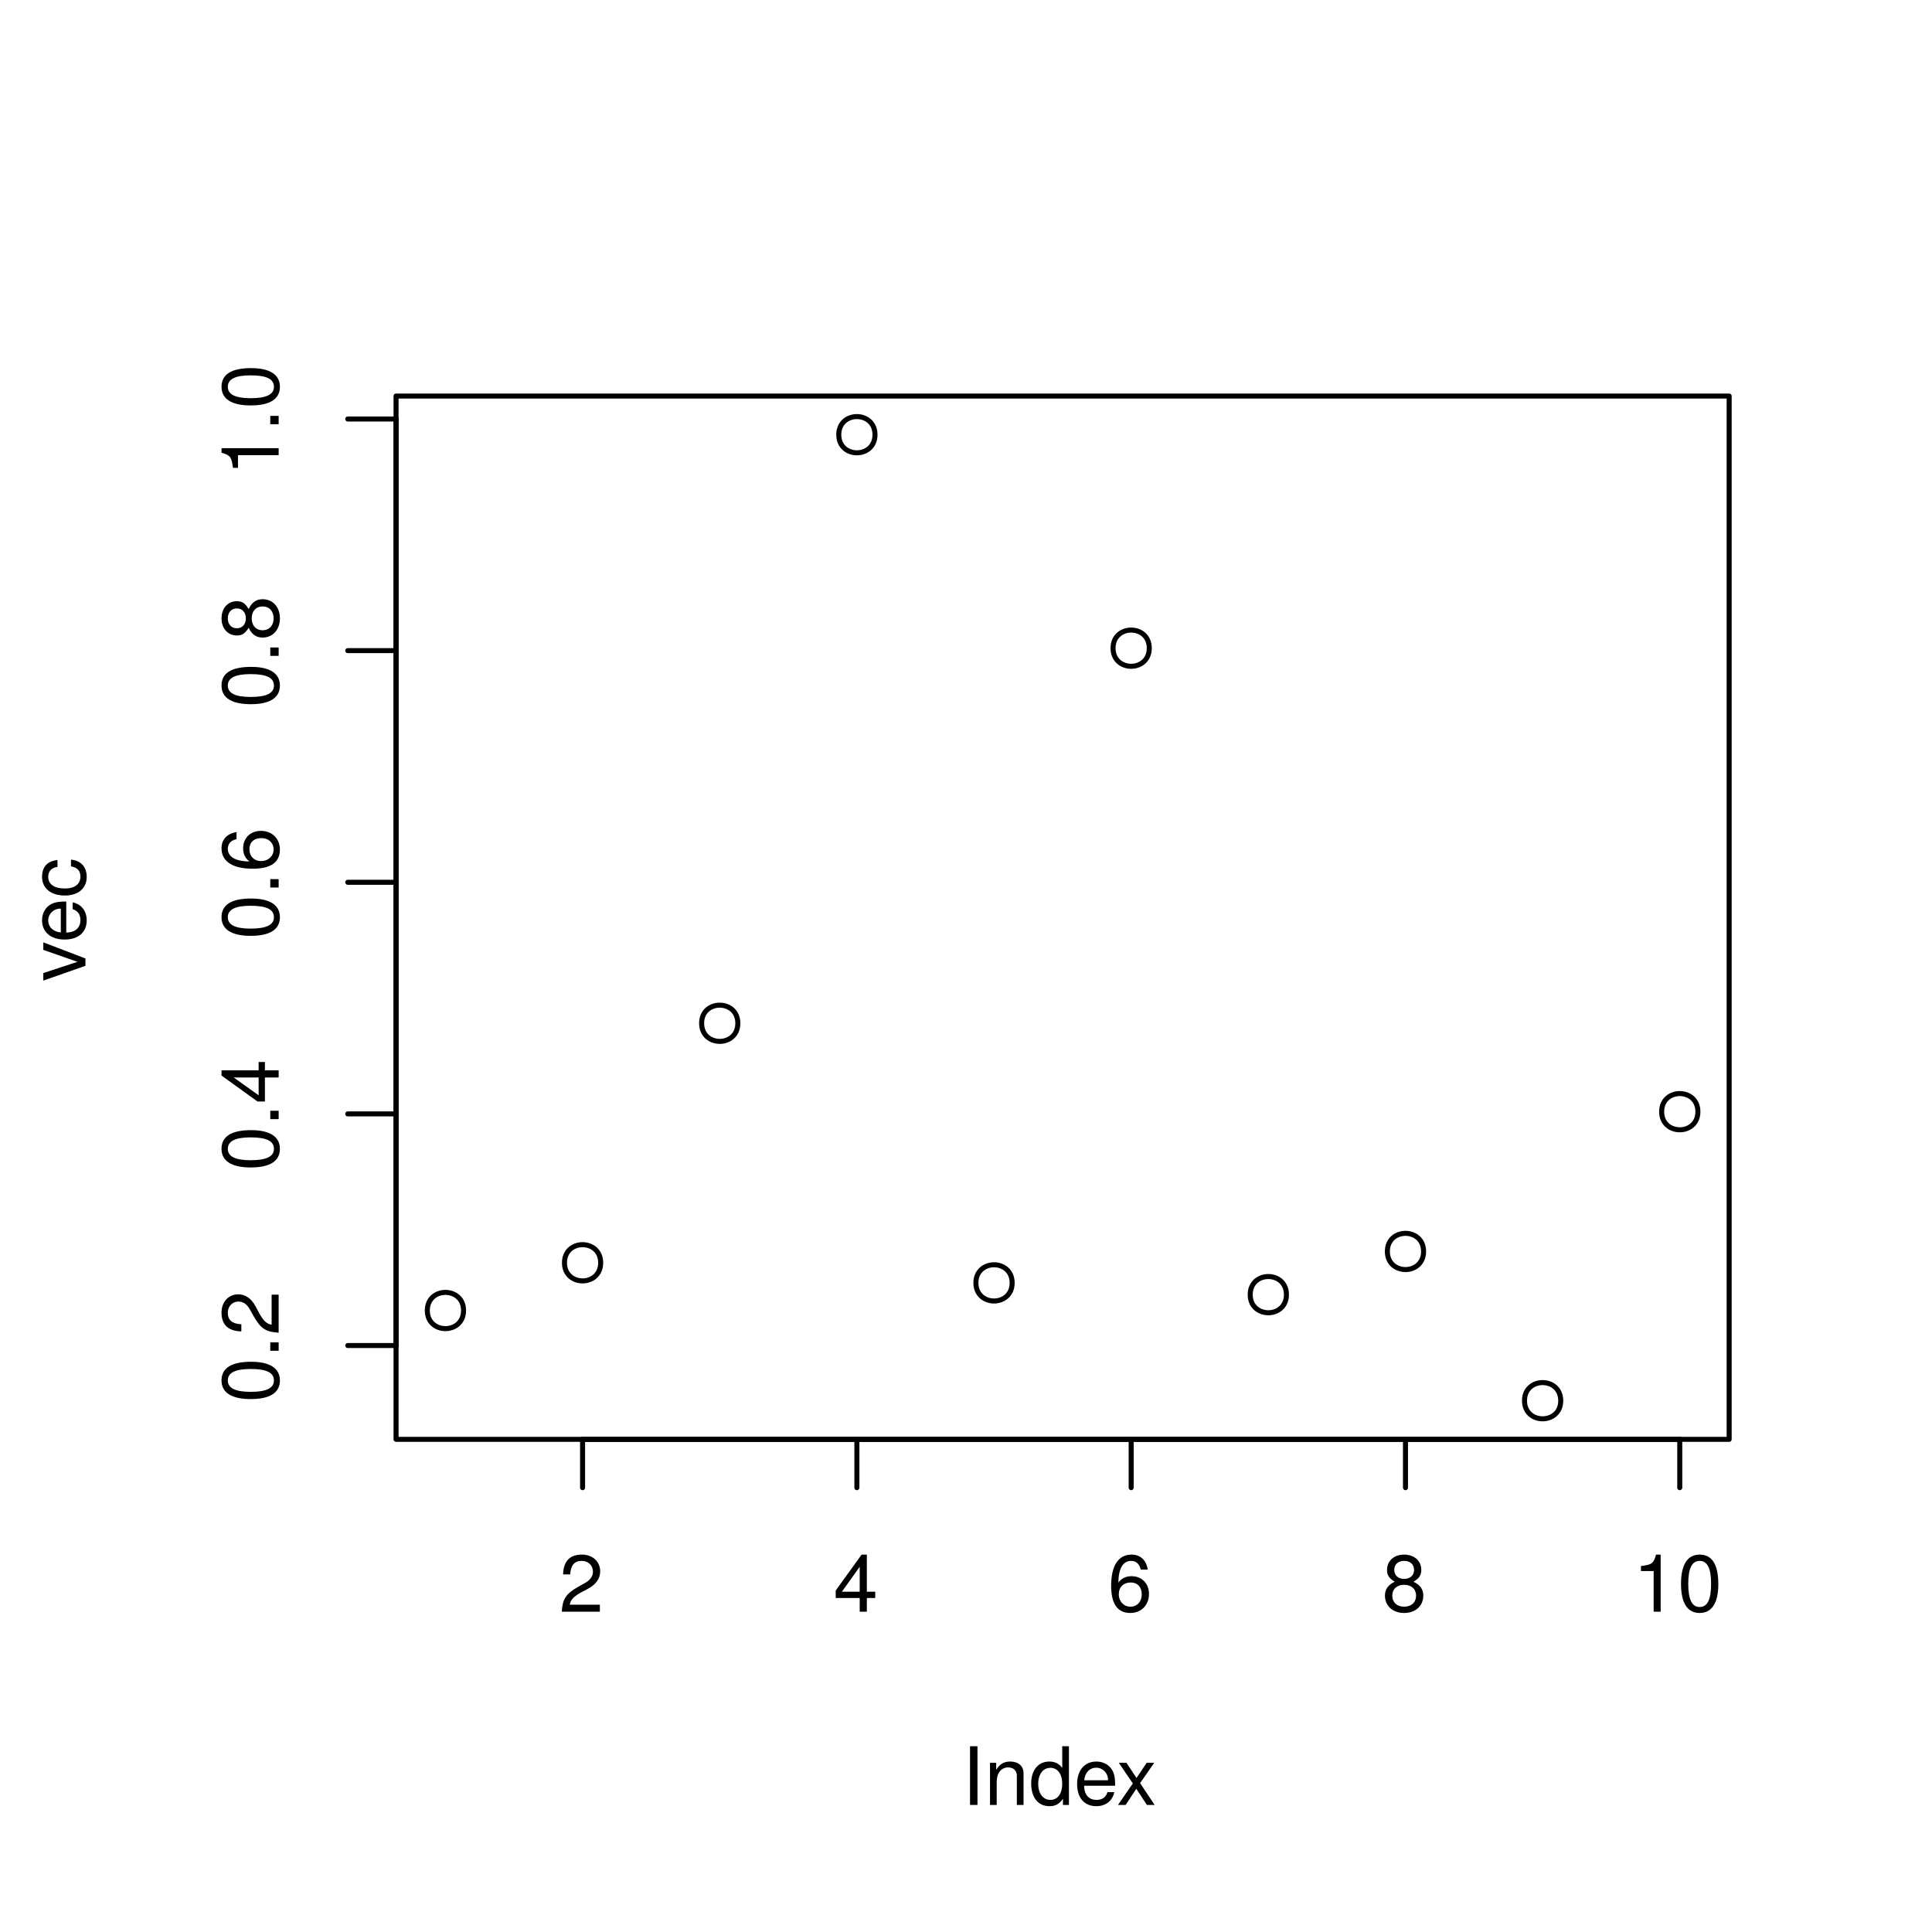
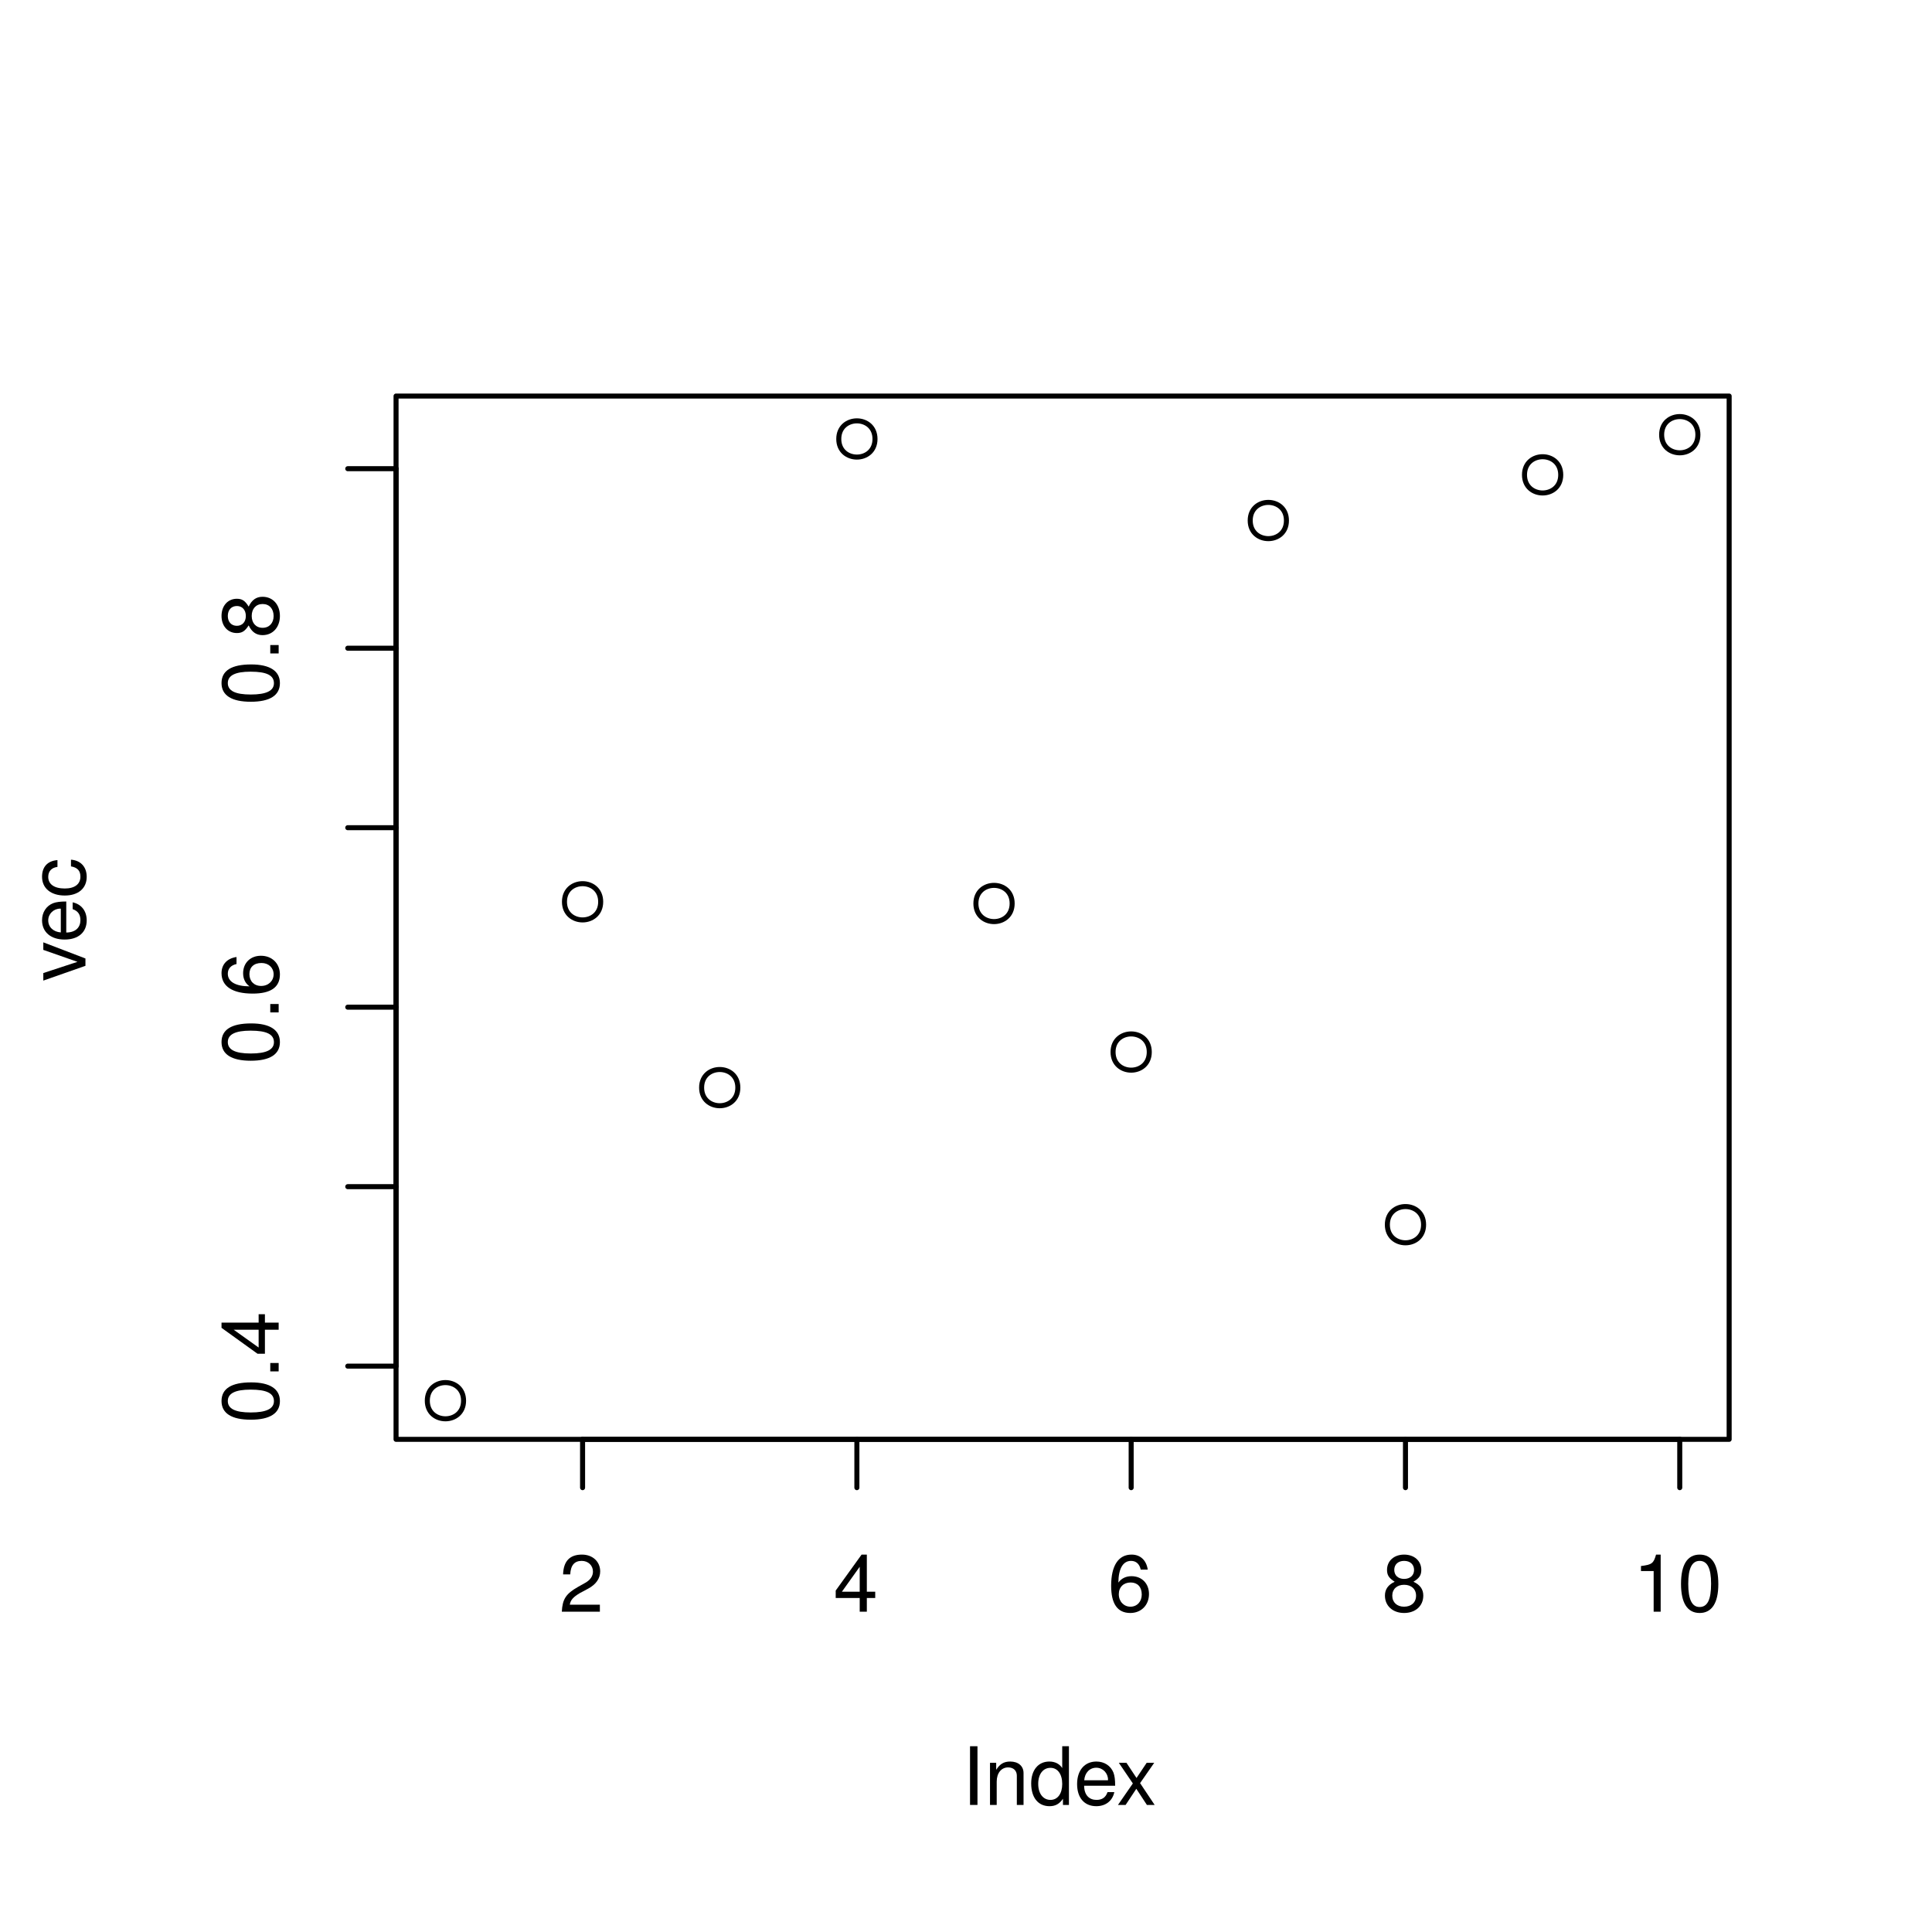
<svg xmlns="http://www.w3.org/2000/svg" xmlns:xlink="http://www.w3.org/1999/xlink" width="288pt" height="288pt" viewBox="0 0 288 288" version="1.1">
  <defs>
    <g>
      <symbol overflow="visible" id="glyph0-0">
        <path style="stroke:none;" d="" />
      </symbol>
      <symbol overflow="visible" id="glyph0-1">
        <path style="stroke:none;" d="M 6.125 -6.016 C 6.125 -7.453 5.016 -8.516 3.406 -8.516 C 1.672 -8.516 0.656 -7.625 0.594 -5.562 L 1.656 -5.562 C 1.734 -6.984 2.328 -7.578 3.375 -7.578 C 4.328 -7.578 5.047 -6.906 5.047 -5.984 C 5.047 -5.312 4.656 -4.734 3.906 -4.312 L 2.797 -3.688 C 1.016 -2.672 0.5 -1.875 0.406 0 L 6.078 0 L 6.078 -1.047 L 1.594 -1.047 C 1.703 -1.734 2.094 -2.188 3.125 -2.797 L 4.328 -3.438 C 5.516 -4.078 6.125 -4.969 6.125 -6.016 Z M 6.125 -6.016 " />
      </symbol>
      <symbol overflow="visible" id="glyph0-2">
        <path style="stroke:none;" d="M 6.234 -2.047 L 6.234 -2.984 L 4.984 -2.984 L 4.984 -8.516 L 4.203 -8.516 L 0.344 -3.156 L 0.344 -2.047 L 3.922 -2.047 L 3.922 0 L 4.984 0 L 4.984 -2.047 Z M 3.922 -2.984 L 1.266 -2.984 L 3.922 -6.703 Z M 3.922 -2.984 " />
      </symbol>
      <symbol overflow="visible" id="glyph0-3">
        <path style="stroke:none;" d="M 6.156 -2.641 C 6.156 -4.219 5.078 -5.297 3.547 -5.297 C 2.719 -5.297 2.047 -4.969 1.594 -4.344 C 1.609 -6.422 2.281 -7.578 3.484 -7.578 C 4.234 -7.578 4.75 -7.109 4.922 -6.281 L 5.969 -6.281 C 5.766 -7.688 4.859 -8.516 3.562 -8.516 C 1.578 -8.516 0.516 -6.844 0.516 -3.875 C 0.516 -1.219 1.422 0.188 3.375 0.188 C 4.984 0.188 6.156 -0.969 6.156 -2.641 Z M 5.078 -2.562 C 5.078 -1.484 4.359 -0.75 3.391 -0.75 C 2.406 -0.75 1.656 -1.531 1.656 -2.609 C 1.656 -3.672 2.375 -4.359 3.422 -4.359 C 4.438 -4.359 5.078 -3.703 5.078 -2.562 Z M 5.078 -2.562 " />
      </symbol>
      <symbol overflow="visible" id="glyph0-4">
        <path style="stroke:none;" d="M 6.156 -2.406 C 6.156 -3.344 5.672 -4.016 4.688 -4.469 C 5.562 -5 5.859 -5.438 5.859 -6.234 C 5.859 -7.578 4.812 -8.516 3.297 -8.516 C 1.797 -8.516 0.75 -7.578 0.75 -6.234 C 0.75 -5.453 1.031 -5.016 1.891 -4.469 C 0.922 -4.016 0.438 -3.344 0.438 -2.406 C 0.438 -0.859 1.625 0.188 3.297 0.188 C 4.984 0.188 6.156 -0.859 6.156 -2.406 Z M 4.781 -6.219 C 4.781 -5.422 4.188 -4.891 3.297 -4.891 C 2.406 -4.891 1.828 -5.422 1.828 -6.234 C 1.828 -7.047 2.406 -7.578 3.297 -7.578 C 4.203 -7.578 4.781 -7.047 4.781 -6.219 Z M 5.078 -2.391 C 5.078 -1.375 4.359 -0.75 3.281 -0.75 C 2.25 -0.75 1.531 -1.391 1.531 -2.391 C 1.531 -3.391 2.25 -4.016 3.297 -4.016 C 4.359 -4.016 5.078 -3.391 5.078 -2.391 Z M 5.078 -2.391 " />
      </symbol>
      <symbol overflow="visible" id="glyph0-5">
        <path style="stroke:none;" d="M 4.156 0 L 4.156 -8.516 L 3.469 -8.516 C 3.094 -7.203 2.859 -7.016 1.219 -6.812 L 1.219 -6.062 L 3.109 -6.062 L 3.109 0 Z M 4.156 0 " />
      </symbol>
      <symbol overflow="visible" id="glyph0-6">
        <path style="stroke:none;" d="M 6.078 -4.094 C 6.078 -7.047 5.141 -8.516 3.297 -8.516 C 1.469 -8.516 0.516 -7.016 0.516 -4.156 C 0.516 -1.297 1.469 0.188 3.297 0.188 C 5.094 0.188 6.078 -1.297 6.078 -4.094 Z M 5 -4.188 C 5 -1.781 4.453 -0.703 3.281 -0.703 C 2.156 -0.703 1.594 -1.828 1.594 -4.156 C 1.594 -6.484 2.156 -7.578 3.297 -7.578 C 4.438 -7.578 5 -6.469 5 -4.188 Z M 5 -4.188 " />
      </symbol>
      <symbol overflow="visible" id="glyph0-7">
        <path style="stroke:none;" d="M 2.312 0 L 2.312 -8.75 L 1.203 -8.75 L 1.203 0 Z M 2.312 0 " />
      </symbol>
      <symbol overflow="visible" id="glyph0-8">
        <path style="stroke:none;" d="M 5.844 0 L 5.844 -4.75 C 5.844 -5.797 5.062 -6.469 3.859 -6.469 C 2.922 -6.469 2.312 -6.109 1.766 -5.234 L 1.766 -6.281 L 0.844 -6.281 L 0.844 0 L 1.844 0 L 1.844 -3.469 C 1.844 -4.75 2.531 -5.594 3.547 -5.594 C 4.344 -5.594 4.844 -5.109 4.844 -4.359 L 4.844 0 Z M 5.844 0 " />
      </symbol>
      <symbol overflow="visible" id="glyph0-9">
        <path style="stroke:none;" d="M 5.938 0 L 5.938 -8.75 L 4.938 -8.75 L 4.938 -5.5 C 4.531 -6.125 3.859 -6.469 3.016 -6.469 C 1.375 -6.469 0.312 -5.203 0.312 -3.203 C 0.312 -1.078 1.359 0.188 3.047 0.188 C 3.906 0.188 4.516 -0.141 5.047 -0.922 L 5.047 0 Z M 4.938 -3.125 C 4.938 -1.672 4.25 -0.75 3.188 -0.75 C 2.094 -0.75 1.359 -1.688 1.359 -3.141 C 1.359 -4.609 2.094 -5.531 3.188 -5.531 C 4.266 -5.531 4.938 -4.578 4.938 -3.125 Z M 4.938 -3.125 " />
      </symbol>
      <symbol overflow="visible" id="glyph0-10">
        <path style="stroke:none;" d="M 6.156 -2.859 C 6.156 -3.766 6.078 -4.344 5.906 -4.812 C 5.5 -5.844 4.531 -6.469 3.359 -6.469 C 1.609 -6.469 0.484 -5.172 0.484 -3.109 C 0.484 -1.047 1.578 0.188 3.344 0.188 C 4.781 0.188 5.766 -0.641 6.031 -1.906 L 5.016 -1.906 C 4.734 -1.078 4.172 -0.75 3.375 -0.75 C 2.328 -0.75 1.547 -1.422 1.531 -2.859 Z M 5.094 -3.75 C 5.094 -3.75 5.094 -3.703 5.078 -3.672 L 1.547 -3.672 C 1.625 -4.781 2.344 -5.547 3.344 -5.547 C 4.328 -5.547 5.094 -4.734 5.094 -3.75 Z M 5.094 -3.75 " />
      </symbol>
      <symbol overflow="visible" id="glyph0-11">
        <path style="stroke:none;" d="M 5.672 0 L 3.5 -3.25 L 5.609 -6.281 L 4.484 -6.281 L 2.969 -4.016 L 1.469 -6.281 L 0.328 -6.281 L 2.422 -3.203 L 0.203 0 L 1.344 0 L 2.938 -2.406 L 4.516 0 Z M 5.672 0 " />
      </symbol>
      <symbol overflow="visible" id="glyph1-0">
        <path style="stroke:none;" d="" />
      </symbol>
      <symbol overflow="visible" id="glyph1-1">
        <path style="stroke:none;" d="M -4.094 -6.078 C -7.047 -6.078 -8.516 -5.141 -8.516 -3.297 C -8.516 -1.469 -7.016 -0.516 -4.156 -0.516 C -1.297 -0.516 0.188 -1.469 0.188 -3.297 C 0.188 -5.094 -1.297 -6.078 -4.094 -6.078 Z M -4.188 -5 C -1.781 -5 -0.703 -4.453 -0.703 -3.281 C -0.703 -2.156 -1.828 -1.594 -4.156 -1.594 C -6.484 -1.594 -7.578 -2.156 -7.578 -3.297 C -7.578 -4.438 -6.469 -5 -4.188 -5 Z M -4.188 -5 " />
      </symbol>
      <symbol overflow="visible" id="glyph1-2">
        <path style="stroke:none;" d="M 0 -2.297 L -1.25 -2.297 L -1.25 -1.047 L 0 -1.047 Z M 0 -2.297 " />
      </symbol>
      <symbol overflow="visible" id="glyph1-3">
-         <path style="stroke:none;" d="M -6.016 -6.125 C -7.453 -6.125 -8.516 -5.016 -8.516 -3.406 C -8.516 -1.672 -7.625 -0.656 -5.562 -0.594 L -5.562 -1.656 C -6.984 -1.734 -7.578 -2.328 -7.578 -3.375 C -7.578 -4.328 -6.906 -5.047 -5.984 -5.047 C -5.312 -5.047 -4.734 -4.656 -4.312 -3.906 L -3.688 -2.797 C -2.672 -1.016 -1.875 -0.5 0 -0.406 L 0 -6.078 L -1.047 -6.078 L -1.047 -1.594 C -1.734 -1.703 -2.188 -2.094 -2.797 -3.125 L -3.438 -4.328 C -4.078 -5.516 -4.969 -6.125 -6.016 -6.125 Z M -6.016 -6.125 " />
+         <path style="stroke:none;" d="M -2.047 -6.234 L -2.984 -6.234 L -2.984 -4.984 L -8.516 -4.984 L -8.516 -4.203 L -3.156 -0.344 L -2.047 -0.344 L -2.047 -3.922 L 0 -3.922 L 0 -4.984 L -2.047 -4.984 Z M -2.984 -3.922 L -2.984 -1.266 L -6.703 -3.922 Z M -2.984 -3.922 " />
      </symbol>
      <symbol overflow="visible" id="glyph1-4">
-         <path style="stroke:none;" d="M -2.047 -6.234 L -2.984 -6.234 L -2.984 -4.984 L -8.516 -4.984 L -8.516 -4.203 L -3.156 -0.344 L -2.047 -0.344 L -2.047 -3.922 L 0 -3.922 L 0 -4.984 L -2.047 -4.984 Z M -2.984 -3.922 L -2.984 -1.266 L -6.703 -3.922 Z M -2.984 -3.922 " />
+         <path style="stroke:none;" d="M -2.641 -6.156 C -4.219 -6.156 -5.297 -5.078 -5.297 -3.547 C -5.297 -2.719 -4.969 -2.047 -4.344 -1.594 C -6.422 -1.609 -7.578 -2.281 -7.578 -3.484 C -7.578 -4.234 -7.109 -4.75 -6.281 -4.922 L -6.281 -5.969 C -7.688 -5.766 -8.516 -4.859 -8.516 -3.562 C -8.516 -1.578 -6.844 -0.516 -3.875 -0.516 C -1.219 -0.516 0.188 -1.422 0.188 -3.375 C 0.188 -4.984 -0.969 -6.156 -2.641 -6.156 Z M -2.562 -5.078 C -1.484 -5.078 -0.75 -4.359 -0.75 -3.391 C -0.75 -2.406 -1.531 -1.656 -2.609 -1.656 C -3.672 -1.656 -4.359 -2.375 -4.359 -3.422 C -4.359 -4.438 -3.703 -5.078 -2.562 -5.078 Z M -2.562 -5.078 " />
      </symbol>
      <symbol overflow="visible" id="glyph1-5">
-         <path style="stroke:none;" d="M -2.641 -6.156 C -4.219 -6.156 -5.297 -5.078 -5.297 -3.547 C -5.297 -2.719 -4.969 -2.047 -4.344 -1.594 C -6.422 -1.609 -7.578 -2.281 -7.578 -3.484 C -7.578 -4.234 -7.109 -4.75 -6.281 -4.922 L -6.281 -5.969 C -7.688 -5.766 -8.516 -4.859 -8.516 -3.562 C -8.516 -1.578 -6.844 -0.516 -3.875 -0.516 C -1.219 -0.516 0.188 -1.422 0.188 -3.375 C 0.188 -4.984 -0.969 -6.156 -2.641 -6.156 Z M -2.562 -5.078 C -1.484 -5.078 -0.75 -4.359 -0.75 -3.391 C -0.75 -2.406 -1.531 -1.656 -2.609 -1.656 C -3.672 -1.656 -4.359 -2.375 -4.359 -3.422 C -4.359 -4.438 -3.703 -5.078 -2.562 -5.078 Z M -2.562 -5.078 " />
+         <path style="stroke:none;" d="M -2.406 -6.156 C -3.344 -6.156 -4.016 -5.672 -4.469 -4.688 C -5 -5.562 -5.438 -5.859 -6.234 -5.859 C -7.578 -5.859 -8.516 -4.812 -8.516 -3.297 C -8.516 -1.797 -7.578 -0.75 -6.234 -0.75 C -5.453 -0.75 -5.016 -1.031 -4.469 -1.891 C -4.016 -0.922 -3.344 -0.438 -2.406 -0.438 C -0.859 -0.438 0.188 -1.625 0.188 -3.297 C 0.188 -4.984 -0.859 -6.156 -2.406 -6.156 Z M -6.219 -4.781 C -5.422 -4.781 -4.891 -4.188 -4.891 -3.297 C -4.891 -2.406 -5.422 -1.828 -6.234 -1.828 C -7.047 -1.828 -7.578 -2.406 -7.578 -3.297 C -7.578 -4.203 -7.047 -4.781 -6.219 -4.781 Z M -2.391 -5.078 C -1.375 -5.078 -0.75 -4.359 -0.75 -3.281 C -0.75 -2.25 -1.391 -1.531 -2.391 -1.531 C -3.391 -1.531 -4.016 -2.25 -4.016 -3.297 C -4.016 -4.359 -3.391 -5.078 -2.391 -5.078 Z M -2.391 -5.078 " />
      </symbol>
      <symbol overflow="visible" id="glyph1-6">
-         <path style="stroke:none;" d="M -2.406 -6.156 C -3.344 -6.156 -4.016 -5.672 -4.469 -4.688 C -5 -5.562 -5.438 -5.859 -6.234 -5.859 C -7.578 -5.859 -8.516 -4.812 -8.516 -3.297 C -8.516 -1.797 -7.578 -0.75 -6.234 -0.75 C -5.453 -0.75 -5.016 -1.031 -4.469 -1.891 C -4.016 -0.922 -3.344 -0.438 -2.406 -0.438 C -0.859 -0.438 0.188 -1.625 0.188 -3.297 C 0.188 -4.984 -0.859 -6.156 -2.406 -6.156 Z M -6.219 -4.781 C -5.422 -4.781 -4.891 -4.188 -4.891 -3.297 C -4.891 -2.406 -5.422 -1.828 -6.234 -1.828 C -7.047 -1.828 -7.578 -2.406 -7.578 -3.297 C -7.578 -4.203 -7.047 -4.781 -6.219 -4.781 Z M -2.391 -5.078 C -1.375 -5.078 -0.75 -4.359 -0.75 -3.281 C -0.75 -2.25 -1.391 -1.531 -2.391 -1.531 C -3.391 -1.531 -4.016 -2.25 -4.016 -3.297 C -4.016 -4.359 -3.391 -5.078 -2.391 -5.078 Z M -2.391 -5.078 " />
+         <path style="stroke:none;" d="M -6.281 -5.828 L -6.281 -4.703 L -1.188 -2.922 L -6.281 -1.25 L -6.281 -0.125 L 0 -2.328 L 0 -3.422 Z M -6.281 -5.828 " />
      </symbol>
      <symbol overflow="visible" id="glyph1-7">
-         <path style="stroke:none;" d="M 0 -4.156 L -8.516 -4.156 L -8.516 -3.469 C -7.203 -3.094 -7.016 -2.859 -6.812 -1.219 L -6.062 -1.219 L -6.062 -3.109 L 0 -3.109 Z M 0 -4.156 " />
+         <path style="stroke:none;" d="M -2.859 -6.156 C -3.766 -6.156 -4.344 -6.078 -4.812 -5.906 C -5.844 -5.5 -6.469 -4.531 -6.469 -3.359 C -6.469 -1.609 -5.172 -0.484 -3.109 -0.484 C -1.047 -0.484 0.188 -1.578 0.188 -3.344 C 0.188 -4.781 -0.641 -5.766 -1.906 -6.031 L -1.906 -5.016 C -1.078 -4.734 -0.75 -4.172 -0.75 -3.375 C -0.75 -2.328 -1.422 -1.547 -2.859 -1.531 Z M -3.75 -5.094 C -3.75 -5.094 -3.703 -5.094 -3.672 -5.078 L -3.672 -1.547 C -4.781 -1.625 -5.547 -2.344 -5.547 -3.344 C -5.547 -4.328 -4.734 -5.094 -3.75 -5.094 Z M -3.75 -5.094 " />
      </symbol>
      <symbol overflow="visible" id="glyph1-8">
-         <path style="stroke:none;" d="M -6.281 -5.828 L -6.281 -4.703 L -1.188 -2.922 L -6.281 -1.25 L -6.281 -0.125 L 0 -2.328 L 0 -3.422 Z M -6.281 -5.828 " />
-       </symbol>
-       <symbol overflow="visible" id="glyph1-9">
-         <path style="stroke:none;" d="M -2.859 -6.156 C -3.766 -6.156 -4.344 -6.078 -4.812 -5.906 C -5.844 -5.5 -6.469 -4.531 -6.469 -3.359 C -6.469 -1.609 -5.172 -0.484 -3.109 -0.484 C -1.047 -0.484 0.188 -1.578 0.188 -3.344 C 0.188 -4.781 -0.641 -5.766 -1.906 -6.031 L -1.906 -5.016 C -1.078 -4.734 -0.75 -4.172 -0.75 -3.375 C -0.75 -2.328 -1.422 -1.547 -2.859 -1.531 Z M -3.75 -5.094 C -3.75 -5.094 -3.703 -5.094 -3.672 -5.078 L -3.672 -1.547 C -4.781 -1.625 -5.547 -2.344 -5.547 -3.344 C -5.547 -4.328 -4.734 -5.094 -3.75 -5.094 Z M -3.75 -5.094 " />
-       </symbol>
-       <symbol overflow="visible" id="glyph1-10">
        <path style="stroke:none;" d="M -2.156 -5.719 L -2.156 -4.719 C -1.156 -4.547 -0.75 -4.031 -0.75 -3.188 C -0.75 -2.078 -1.594 -1.422 -3.078 -1.422 C -4.656 -1.422 -5.547 -2.062 -5.547 -3.156 C -5.547 -4 -5.047 -4.531 -4.172 -4.641 L -4.172 -5.656 C -5.719 -5.531 -6.469 -4.578 -6.469 -3.172 C -6.469 -1.469 -5.172 -0.375 -3.078 -0.375 C -1.062 -0.375 0.188 -1.453 0.188 -3.156 C 0.188 -4.656 -0.719 -5.609 -2.156 -5.719 Z M -2.156 -5.719 " />
      </symbol>
    </g>
  </defs>
-   <g id="surface2">
+   <g id="surface85">
    <rect x="0" y="0" width="288" height="288" style="fill:rgb(100%,100%,100%);fill-opacity:1;stroke:none;" />
-     <path style="fill:none;stroke-width:0.75;stroke-linecap:round;stroke-linejoin:round;stroke:rgb(0%,0%,0%);stroke-opacity:1;stroke-miterlimit:10;" d="M 69.102 195.355 C 69.102 198.957 63.699 198.957 63.699 195.355 C 63.699 191.754 69.102 191.754 69.102 195.355 " />
-     <path style="fill:none;stroke-width:0.75;stroke-linecap:round;stroke-linejoin:round;stroke:rgb(0%,0%,0%);stroke-opacity:1;stroke-miterlimit:10;" d="M 89.543 188.242 C 89.543 191.84 84.145 191.84 84.145 188.242 C 84.145 184.641 89.543 184.641 89.543 188.242 " />
-     <path style="fill:none;stroke-width:0.75;stroke-linecap:round;stroke-linejoin:round;stroke:rgb(0%,0%,0%);stroke-opacity:1;stroke-miterlimit:10;" d="M 109.988 152.535 C 109.988 156.137 104.59 156.137 104.59 152.535 C 104.59 148.938 109.988 148.938 109.988 152.535 " />
-     <path style="fill:none;stroke-width:0.75;stroke-linecap:round;stroke-linejoin:round;stroke:rgb(0%,0%,0%);stroke-opacity:1;stroke-miterlimit:10;" d="M 130.434 64.801 C 130.434 68.398 125.035 68.398 125.035 64.801 C 125.035 61.199 130.434 61.199 130.434 64.801 " />
-     <path style="fill:none;stroke-width:0.75;stroke-linecap:round;stroke-linejoin:round;stroke:rgb(0%,0%,0%);stroke-opacity:1;stroke-miterlimit:10;" d="M 150.879 191.238 C 150.879 194.836 145.477 194.836 145.477 191.238 C 145.477 187.637 150.879 187.637 150.879 191.238 " />
-     <path style="fill:none;stroke-width:0.75;stroke-linecap:round;stroke-linejoin:round;stroke:rgb(0%,0%,0%);stroke-opacity:1;stroke-miterlimit:10;" d="M 171.32 96.621 C 171.32 100.223 165.922 100.223 165.922 96.621 C 165.922 93.023 171.32 93.023 171.32 96.621 " />
-     <path style="fill:none;stroke-width:0.75;stroke-linecap:round;stroke-linejoin:round;stroke:rgb(0%,0%,0%);stroke-opacity:1;stroke-miterlimit:10;" d="M 191.766 192.988 C 191.766 196.59 186.367 196.59 186.367 192.988 C 186.367 189.391 191.766 189.391 191.766 192.988 " />
-     <path style="fill:none;stroke-width:0.75;stroke-linecap:round;stroke-linejoin:round;stroke:rgb(0%,0%,0%);stroke-opacity:1;stroke-miterlimit:10;" d="M 212.211 186.551 C 212.211 190.152 206.812 190.152 206.812 186.551 C 206.812 182.953 212.211 182.953 212.211 186.551 " />
-     <path style="fill:none;stroke-width:0.75;stroke-linecap:round;stroke-linejoin:round;stroke:rgb(0%,0%,0%);stroke-opacity:1;stroke-miterlimit:10;" d="M 232.656 208.801 C 232.656 212.398 227.254 212.398 227.254 208.801 C 227.254 205.199 232.656 205.199 232.656 208.801 " />
-     <path style="fill:none;stroke-width:0.75;stroke-linecap:round;stroke-linejoin:round;stroke:rgb(0%,0%,0%);stroke-opacity:1;stroke-miterlimit:10;" d="M 253.102 165.719 C 253.102 169.316 247.699 169.316 247.699 165.719 C 247.699 162.117 253.102 162.117 253.102 165.719 " />
+     <path style="fill:none;stroke-width:0.75;stroke-linecap:round;stroke-linejoin:round;stroke:rgb(0%,0%,0%);stroke-opacity:1;stroke-miterlimit:10;" d="M 69.102 208.801 C 69.102 212.398 63.699 212.398 63.699 208.801 C 63.699 205.199 69.102 205.199 69.102 208.801 " />
+     <path style="fill:none;stroke-width:0.75;stroke-linecap:round;stroke-linejoin:round;stroke:rgb(0%,0%,0%);stroke-opacity:1;stroke-miterlimit:10;" d="M 89.543 134.43 C 89.543 138.031 84.145 138.031 84.145 134.43 C 84.145 130.828 89.543 130.828 89.543 134.43 " />
+     <path style="fill:none;stroke-width:0.75;stroke-linecap:round;stroke-linejoin:round;stroke:rgb(0%,0%,0%);stroke-opacity:1;stroke-miterlimit:10;" d="M 109.988 162.129 C 109.988 165.73 104.59 165.73 104.59 162.129 C 104.59 158.531 109.988 158.531 109.988 162.129 " />
+     <path style="fill:none;stroke-width:0.75;stroke-linecap:round;stroke-linejoin:round;stroke:rgb(0%,0%,0%);stroke-opacity:1;stroke-miterlimit:10;" d="M 130.434 65.438 C 130.434 69.035 125.035 69.035 125.035 65.438 C 125.035 61.836 130.434 61.836 130.434 65.438 " />
+     <path style="fill:none;stroke-width:0.75;stroke-linecap:round;stroke-linejoin:round;stroke:rgb(0%,0%,0%);stroke-opacity:1;stroke-miterlimit:10;" d="M 150.879 134.68 C 150.879 138.281 145.477 138.281 145.477 134.68 C 145.477 131.082 150.879 131.082 150.879 134.68 " />
+     <path style="fill:none;stroke-width:0.75;stroke-linecap:round;stroke-linejoin:round;stroke:rgb(0%,0%,0%);stroke-opacity:1;stroke-miterlimit:10;" d="M 171.32 156.824 C 171.32 160.426 165.922 160.426 165.922 156.824 C 165.922 153.227 171.32 153.227 171.32 156.824 " />
+     <path style="fill:none;stroke-width:0.75;stroke-linecap:round;stroke-linejoin:round;stroke:rgb(0%,0%,0%);stroke-opacity:1;stroke-miterlimit:10;" d="M 191.766 77.594 C 191.766 81.195 186.367 81.195 186.367 77.594 C 186.367 73.992 191.766 73.992 191.766 77.594 " />
+     <path style="fill:none;stroke-width:0.75;stroke-linecap:round;stroke-linejoin:round;stroke:rgb(0%,0%,0%);stroke-opacity:1;stroke-miterlimit:10;" d="M 212.211 182.562 C 212.211 186.16 206.812 186.16 206.812 182.562 C 206.812 178.961 212.211 178.961 212.211 182.562 " />
+     <path style="fill:none;stroke-width:0.75;stroke-linecap:round;stroke-linejoin:round;stroke:rgb(0%,0%,0%);stroke-opacity:1;stroke-miterlimit:10;" d="M 232.656 70.785 C 232.656 74.387 227.254 74.387 227.254 70.785 C 227.254 67.184 232.656 67.184 232.656 70.785 " />
+     <path style="fill:none;stroke-width:0.75;stroke-linecap:round;stroke-linejoin:round;stroke:rgb(0%,0%,0%);stroke-opacity:1;stroke-miterlimit:10;" d="M 253.102 64.801 C 253.102 68.398 247.699 68.398 247.699 64.801 C 247.699 61.199 253.102 61.199 253.102 64.801 " />
    <path style="fill:none;stroke-width:0.75;stroke-linecap:round;stroke-linejoin:round;stroke:rgb(0%,0%,0%);stroke-opacity:1;stroke-miterlimit:10;" d="M 86.844 214.559 L 250.398 214.559 " />
    <path style="fill:none;stroke-width:0.75;stroke-linecap:round;stroke-linejoin:round;stroke:rgb(0%,0%,0%);stroke-opacity:1;stroke-miterlimit:10;" d="M 86.844 214.559 L 86.844 221.762 " />
    <path style="fill:none;stroke-width:0.75;stroke-linecap:round;stroke-linejoin:round;stroke:rgb(0%,0%,0%);stroke-opacity:1;stroke-miterlimit:10;" d="M 127.734 214.559 L 127.734 221.762 " />
    <path style="fill:none;stroke-width:0.75;stroke-linecap:round;stroke-linejoin:round;stroke:rgb(0%,0%,0%);stroke-opacity:1;stroke-miterlimit:10;" d="M 168.621 214.559 L 168.621 221.762 " />
    <path style="fill:none;stroke-width:0.75;stroke-linecap:round;stroke-linejoin:round;stroke:rgb(0%,0%,0%);stroke-opacity:1;stroke-miterlimit:10;" d="M 209.512 214.559 L 209.512 221.762 " />
    <path style="fill:none;stroke-width:0.75;stroke-linecap:round;stroke-linejoin:round;stroke:rgb(0%,0%,0%);stroke-opacity:1;stroke-miterlimit:10;" d="M 250.398 214.559 L 250.398 221.762 " />
    <g style="fill:rgb(0%,0%,0%);fill-opacity:1;">
      <use xlink:href="#glyph0-1" x="83.344" y="240.257" />
    </g>
    <g style="fill:rgb(0%,0%,0%);fill-opacity:1;">
      <use xlink:href="#glyph0-2" x="124.234" y="240.257" />
    </g>
    <g style="fill:rgb(0%,0%,0%);fill-opacity:1;">
      <use xlink:href="#glyph0-3" x="165.121" y="240.257" />
    </g>
    <g style="fill:rgb(0%,0%,0%);fill-opacity:1;">
      <use xlink:href="#glyph0-4" x="206.012" y="240.257" />
    </g>
    <g style="fill:rgb(0%,0%,0%);fill-opacity:1;">
      <use xlink:href="#glyph0-5" x="243.398" y="240.257" />
      <use xlink:href="#glyph0-6" x="250.07" y="240.257" />
    </g>
-     <path style="fill:none;stroke-width:0.75;stroke-linecap:round;stroke-linejoin:round;stroke:rgb(0%,0%,0%);stroke-opacity:1;stroke-miterlimit:10;" d="M 59.039 200.574 L 59.039 62.461 " />
-     <path style="fill:none;stroke-width:0.75;stroke-linecap:round;stroke-linejoin:round;stroke:rgb(0%,0%,0%);stroke-opacity:1;stroke-miterlimit:10;" d="M 59.039 200.574 L 51.84 200.574 " />
-     <path style="fill:none;stroke-width:0.75;stroke-linecap:round;stroke-linejoin:round;stroke:rgb(0%,0%,0%);stroke-opacity:1;stroke-miterlimit:10;" d="M 59.039 166.047 L 51.84 166.047 " />
-     <path style="fill:none;stroke-width:0.75;stroke-linecap:round;stroke-linejoin:round;stroke:rgb(0%,0%,0%);stroke-opacity:1;stroke-miterlimit:10;" d="M 59.039 131.52 L 51.84 131.52 " />
-     <path style="fill:none;stroke-width:0.75;stroke-linecap:round;stroke-linejoin:round;stroke:rgb(0%,0%,0%);stroke-opacity:1;stroke-miterlimit:10;" d="M 59.039 96.988 L 51.84 96.988 " />
-     <path style="fill:none;stroke-width:0.75;stroke-linecap:round;stroke-linejoin:round;stroke:rgb(0%,0%,0%);stroke-opacity:1;stroke-miterlimit:10;" d="M 59.039 62.461 L 51.84 62.461 " />
+     <path style="fill:none;stroke-width:0.75;stroke-linecap:round;stroke-linejoin:round;stroke:rgb(0%,0%,0%);stroke-opacity:1;stroke-miterlimit:10;" d="M 59.039 203.648 L 59.039 69.867 " />
+     <path style="fill:none;stroke-width:0.75;stroke-linecap:round;stroke-linejoin:round;stroke:rgb(0%,0%,0%);stroke-opacity:1;stroke-miterlimit:10;" d="M 59.039 203.648 L 51.84 203.648 " />
+     <path style="fill:none;stroke-width:0.75;stroke-linecap:round;stroke-linejoin:round;stroke:rgb(0%,0%,0%);stroke-opacity:1;stroke-miterlimit:10;" d="M 59.039 176.895 L 51.84 176.895 " />
+     <path style="fill:none;stroke-width:0.75;stroke-linecap:round;stroke-linejoin:round;stroke:rgb(0%,0%,0%);stroke-opacity:1;stroke-miterlimit:10;" d="M 59.039 150.137 L 51.84 150.137 " />
+     <path style="fill:none;stroke-width:0.75;stroke-linecap:round;stroke-linejoin:round;stroke:rgb(0%,0%,0%);stroke-opacity:1;stroke-miterlimit:10;" d="M 59.039 123.383 L 51.84 123.383 " />
+     <path style="fill:none;stroke-width:0.75;stroke-linecap:round;stroke-linejoin:round;stroke:rgb(0%,0%,0%);stroke-opacity:1;stroke-miterlimit:10;" d="M 59.039 96.625 L 51.84 96.625 " />
+     <path style="fill:none;stroke-width:0.75;stroke-linecap:round;stroke-linejoin:round;stroke:rgb(0%,0%,0%);stroke-opacity:1;stroke-miterlimit:10;" d="M 59.039 69.867 L 51.84 69.867 " />
    <g style="fill:rgb(0%,0%,0%);fill-opacity:1;">
-       <use xlink:href="#glyph1-1" x="41.538" y="209.074" />
-       <use xlink:href="#glyph1-2" x="41.538" y="202.402" />
-       <use xlink:href="#glyph1-3" x="41.538" y="199.066" />
+       <use xlink:href="#glyph1-1" x="41.538" y="212.148" />
+       <use xlink:href="#glyph1-2" x="41.538" y="205.477" />
+       <use xlink:href="#glyph1-3" x="41.538" y="202.141" />
    </g>
    <g style="fill:rgb(0%,0%,0%);fill-opacity:1;">
-       <use xlink:href="#glyph1-1" x="41.538" y="174.547" />
-       <use xlink:href="#glyph1-2" x="41.538" y="167.875" />
-       <use xlink:href="#glyph1-4" x="41.538" y="164.539" />
+       <use xlink:href="#glyph1-1" x="41.538" y="158.637" />
+       <use xlink:href="#glyph1-2" x="41.538" y="151.965" />
+       <use xlink:href="#glyph1-4" x="41.538" y="148.629" />
    </g>
    <g style="fill:rgb(0%,0%,0%);fill-opacity:1;">
-       <use xlink:href="#glyph1-1" x="41.538" y="140.02" />
-       <use xlink:href="#glyph1-2" x="41.538" y="133.348" />
-       <use xlink:href="#glyph1-5" x="41.538" y="130.012" />
-     </g>
-     <g style="fill:rgb(0%,0%,0%);fill-opacity:1;">
-       <use xlink:href="#glyph1-1" x="41.538" y="105.488" />
-       <use xlink:href="#glyph1-2" x="41.538" y="98.816" />
-       <use xlink:href="#glyph1-6" x="41.538" y="95.48" />
-     </g>
-     <g style="fill:rgb(0%,0%,0%);fill-opacity:1;">
-       <use xlink:href="#glyph1-7" x="41.538" y="70.961" />
-       <use xlink:href="#glyph1-2" x="41.538" y="64.289" />
-       <use xlink:href="#glyph1-1" x="41.538" y="60.953" />
+       <use xlink:href="#glyph1-1" x="41.538" y="105.125" />
+       <use xlink:href="#glyph1-2" x="41.538" y="98.453" />
+       <use xlink:href="#glyph1-5" x="41.538" y="95.117" />
    </g>
    <path style="fill:none;stroke-width:0.75;stroke-linecap:round;stroke-linejoin:round;stroke:rgb(0%,0%,0%);stroke-opacity:1;stroke-miterlimit:10;" d="M 59.039 214.559 L 257.762 214.559 L 257.762 59.039 L 59.039 59.039 L 59.039 214.559 " />
    <g style="fill:rgb(0%,0%,0%);fill-opacity:1;">
      <use xlink:href="#glyph0-7" x="143.398" y="269.058" />
      <use xlink:href="#glyph0-8" x="146.734" y="269.058" />
      <use xlink:href="#glyph0-9" x="153.406" y="269.058" />
      <use xlink:href="#glyph0-10" x="160.078" y="269.058" />
      <use xlink:href="#glyph0-11" x="166.45" y="269.058" />
    </g>
    <g style="fill:rgb(0%,0%,0%);fill-opacity:1;">
-       <use xlink:href="#glyph1-8" x="12.737" y="146.301" />
-       <use xlink:href="#glyph1-9" x="12.737" y="140.541" />
-       <use xlink:href="#glyph1-10" x="12.737" y="133.869" />
+       <use xlink:href="#glyph1-6" x="12.737" y="146.301" />
+       <use xlink:href="#glyph1-7" x="12.737" y="140.541" />
+       <use xlink:href="#glyph1-8" x="12.737" y="133.869" />
    </g>
  </g>
</svg>
